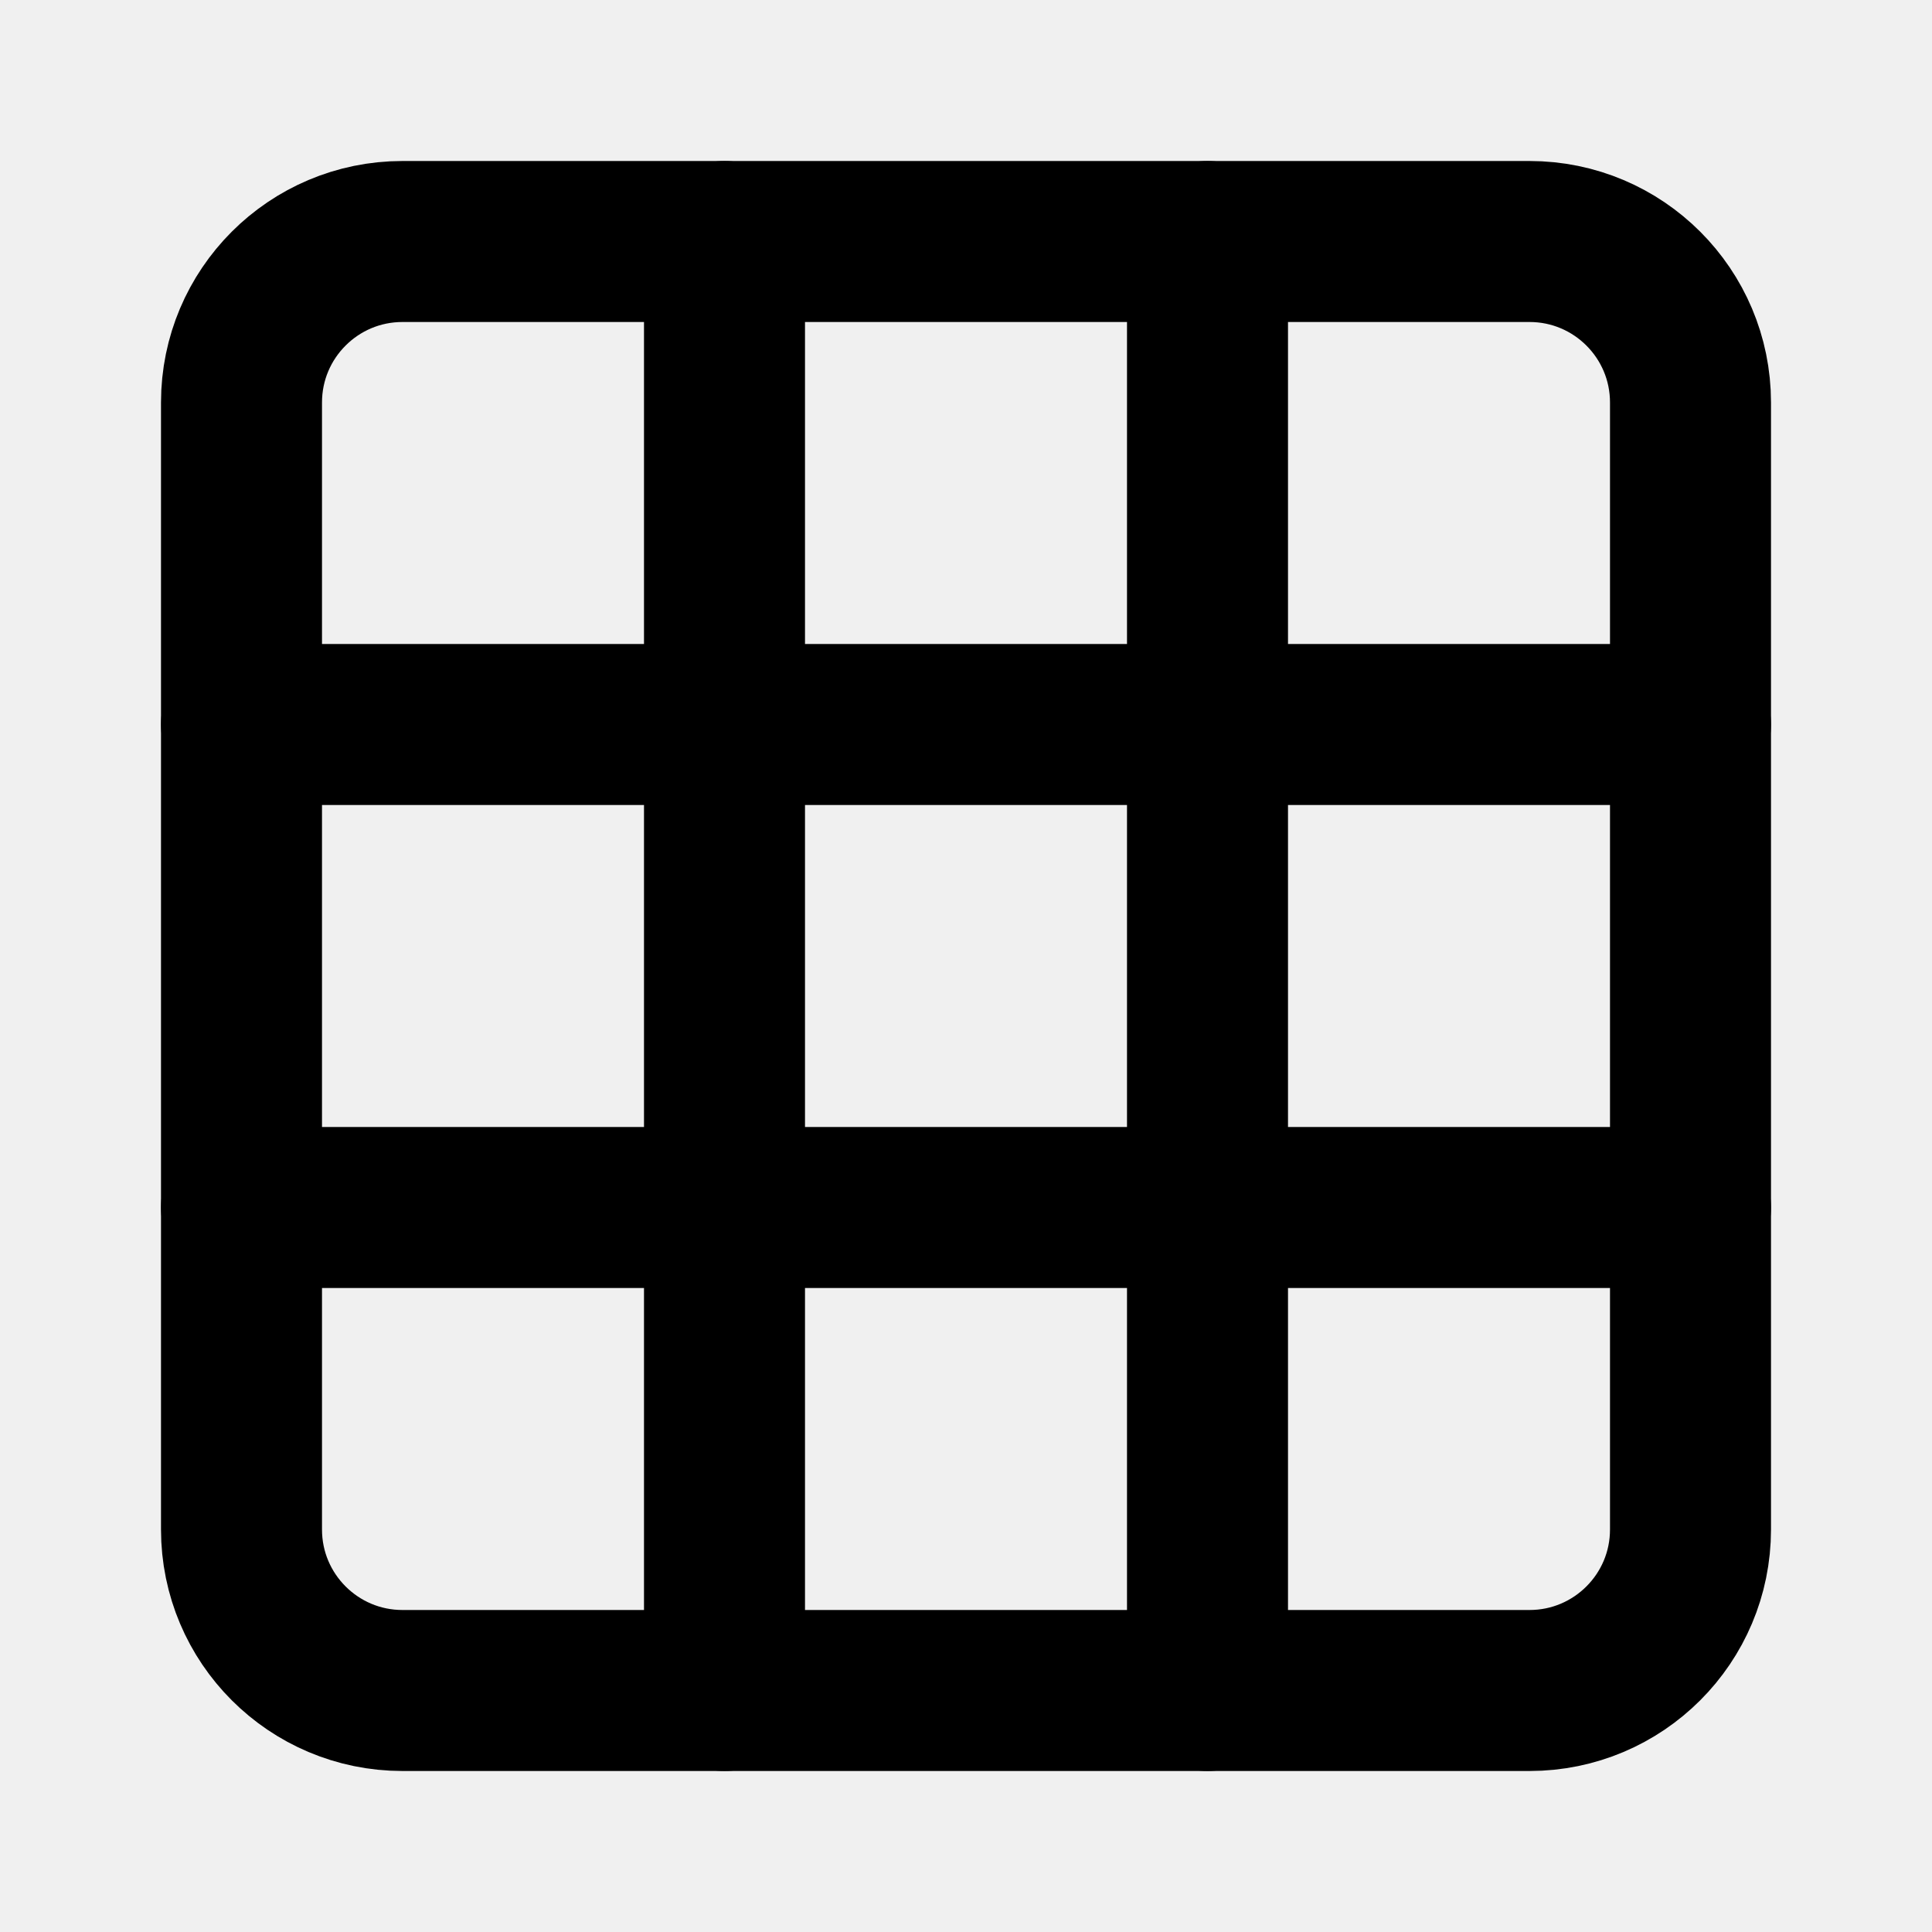
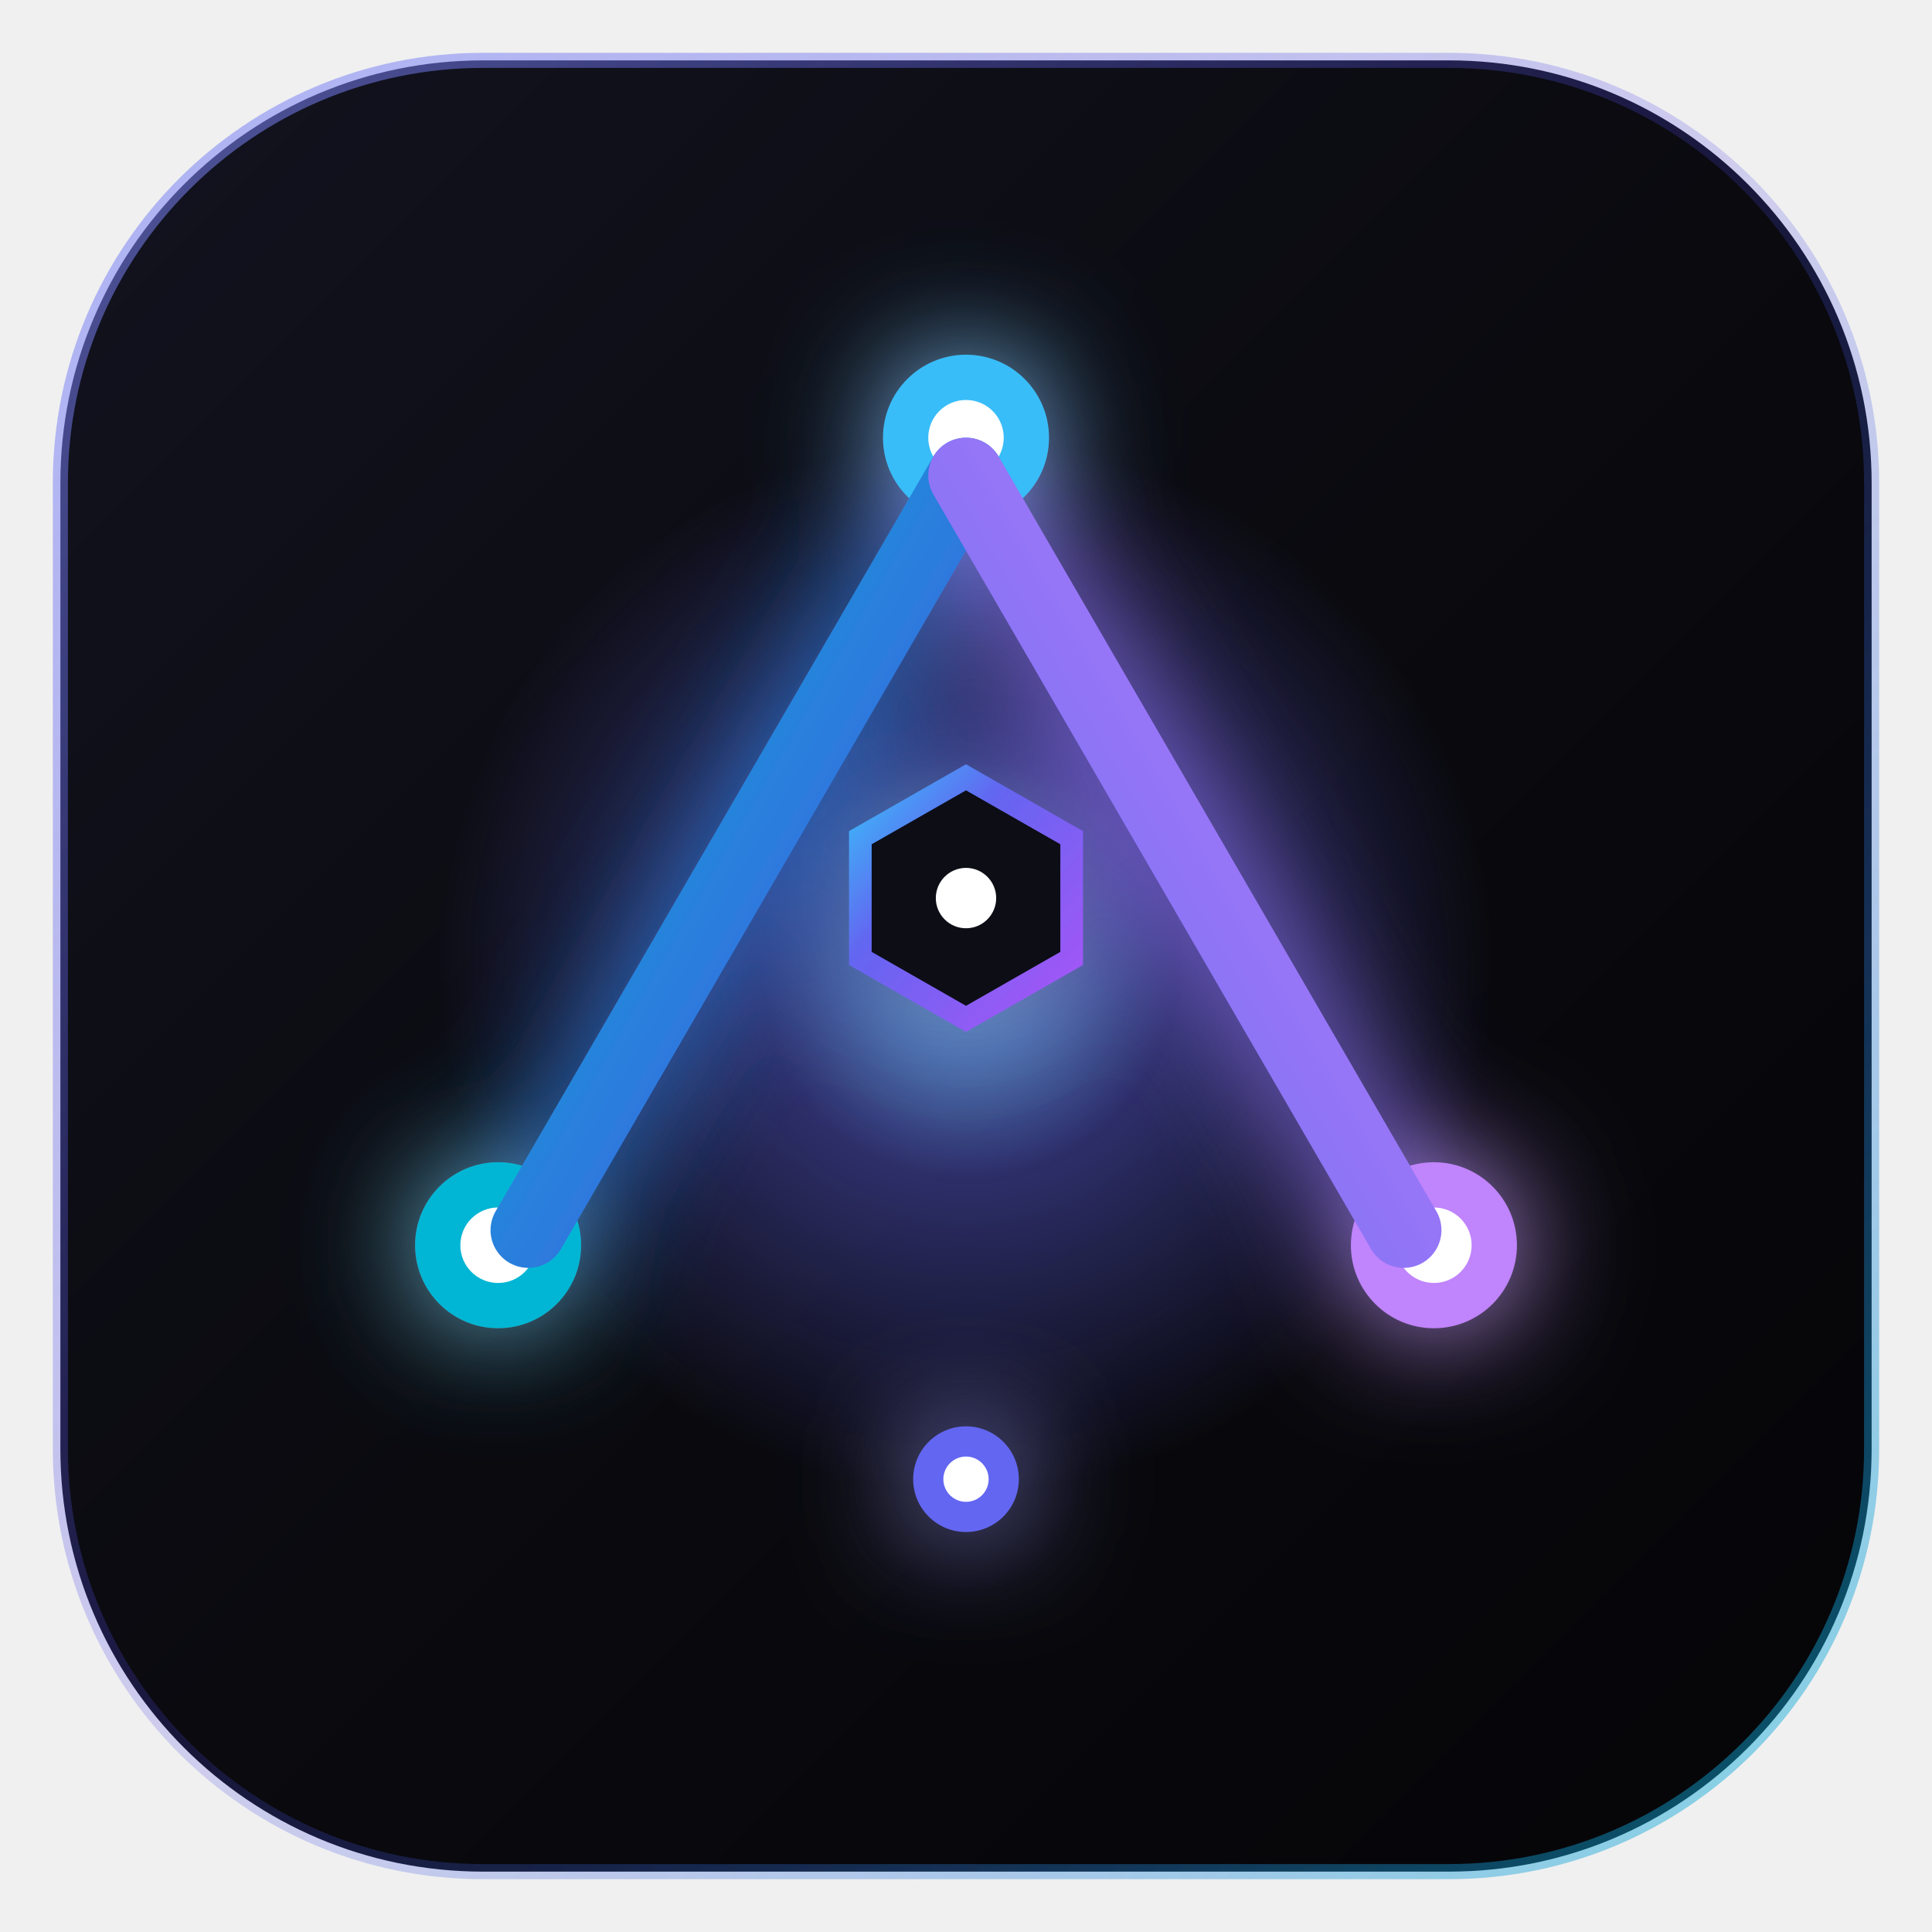
- <svg xmlns="http://www.w3.org/2000/svg" width="24" height="24" viewBox="0 0 24 24" fill="none" stroke="currentColor" stroke-width="2" stroke-linecap="round" stroke-linejoin="round">
-   <rect width="18" height="18" x="3" y="3" rx="2" />
-   <path d="M9 9h6v6H9z" />
-   <path d="M15 3v6" />
-   <path d="M9 3v6" />
-   <path d="M15 15v6" />
-   <path d="M9 15v6" />
-   <path d="M3 15h6" />
-   <path d="M3 9h6" />
-   <path d="M15 15h6" />
-   <path d="M15 9h6" />
+ <svg xmlns="http://www.w3.org/2000/svg" viewBox="0 0 512 512" width="100%" height="100%">
+   <defs>
+     <linearGradient id="bgGrad" x1="0%" y1="0%" x2="100%" y2="100%">
+       <stop offset="0%" stop-color="#12131f" />
+       <stop offset="50%" stop-color="#0a0a0f" />
+       <stop offset="100%" stop-color="#050508" />
+     </linearGradient>
+     <linearGradient id="borderGrad" x1="0%" y1="0%" x2="100%" y2="100%">
+       <stop offset="0%" stop-color="#818cf8" stop-opacity="0.6" />
+       <stop offset="50%" stop-color="#4f46e5" stop-opacity="0.2" />
+       <stop offset="100%" stop-color="#06b6d4" stop-opacity="0.5" />
+     </linearGradient>
+     <linearGradient id="primaryGrad" x1="0%" y1="0%" x2="100%" y2="100%">
+       <stop offset="0%" stop-color="#38bdf8" />
+       <stop offset="35%" stop-color="#6366f1" />
+       <stop offset="100%" stop-color="#a855f7" />
+     </linearGradient>
+     <linearGradient id="leftBeam" x1="0%" y1="0%" x2="100%" y2="100%">
+       <stop offset="0%" stop-color="#06b6d4" />
+       <stop offset="100%" stop-color="#4f46e5" />
+     </linearGradient>
+     <linearGradient id="rightBeam" x1="100%" y1="0%" x2="0%" y2="100%">
+       <stop offset="0%" stop-color="#c084fc" />
+       <stop offset="100%" stop-color="#6366f1" />
+     </linearGradient>
+     <radialGradient id="coreGlow" cx="50%" cy="50%" r="50%">
+       <stop offset="0%" stop-color="#67e8f9" stop-opacity="0.9" />
+       <stop offset="40%" stop-color="#6366f1" stop-opacity="0.4" />
+       <stop offset="100%" stop-color="#6366f1" stop-opacity="0" />
+     </radialGradient>
+     <filter id="bloom" x="-20%" y="-20%" width="140%" height="140%">
+       <feGaussianBlur stdDeviation="16" result="blur" />
+       <feMerge>
+         <feMergeNode in="blur" />
+         <feMergeNode in="SourceGraphic" />
+       </feMerge>
+     </filter>
+   </defs>
+   <rect x="16" y="16" width="480" height="480" rx="112" fill="url(#bgGrad)" stroke="url(#borderGrad)" stroke-width="4" />
+   <circle cx="256" cy="256" r="140" fill="url(#coreGlow)" />
+   <g filter="url(#bloom)">
+     <circle cx="256" cy="116" r="22" fill="#38bdf8" />
+     <circle cx="256" cy="116" r="10" fill="#ffffff" />
+     <circle cx="132" cy="330" r="22" fill="#06b6d4" />
+     <circle cx="132" cy="330" r="10" fill="#ffffff" />
+     <circle cx="380" cy="330" r="22" fill="#c084fc" />
+     <circle cx="380" cy="330" r="10" fill="#ffffff" />
+     <path d="M 256 126 L 140 326" stroke="url(#leftBeam)" stroke-width="20" stroke-linecap="round" />
+     <path d="M 256 126 L 372 326" stroke="url(#rightBeam)" stroke-width="20" stroke-linecap="round" />
+     <path d="M 188 238 L 324 238" stroke="url(#primaryGrad)" stroke-width="18" stroke-linecap="round" />
+     <polygon points="256,206 284,222 284,254 256,270 228,254 228,222" fill="#090a14" stroke="url(#primaryGrad)" stroke-width="6" />
+     <circle cx="256" cy="238" r="8" fill="#ffffff" />
+     <path d="M 256 270 L 256 384" stroke="url(#primaryGrad)" stroke-width="12" stroke-linecap="round" stroke-dasharray="1 24" />
+     <circle cx="256" cy="392" r="14" fill="#6366f1" />
+     <circle cx="256" cy="392" r="6" fill="#ffffff" />
+   </g>
</svg>
